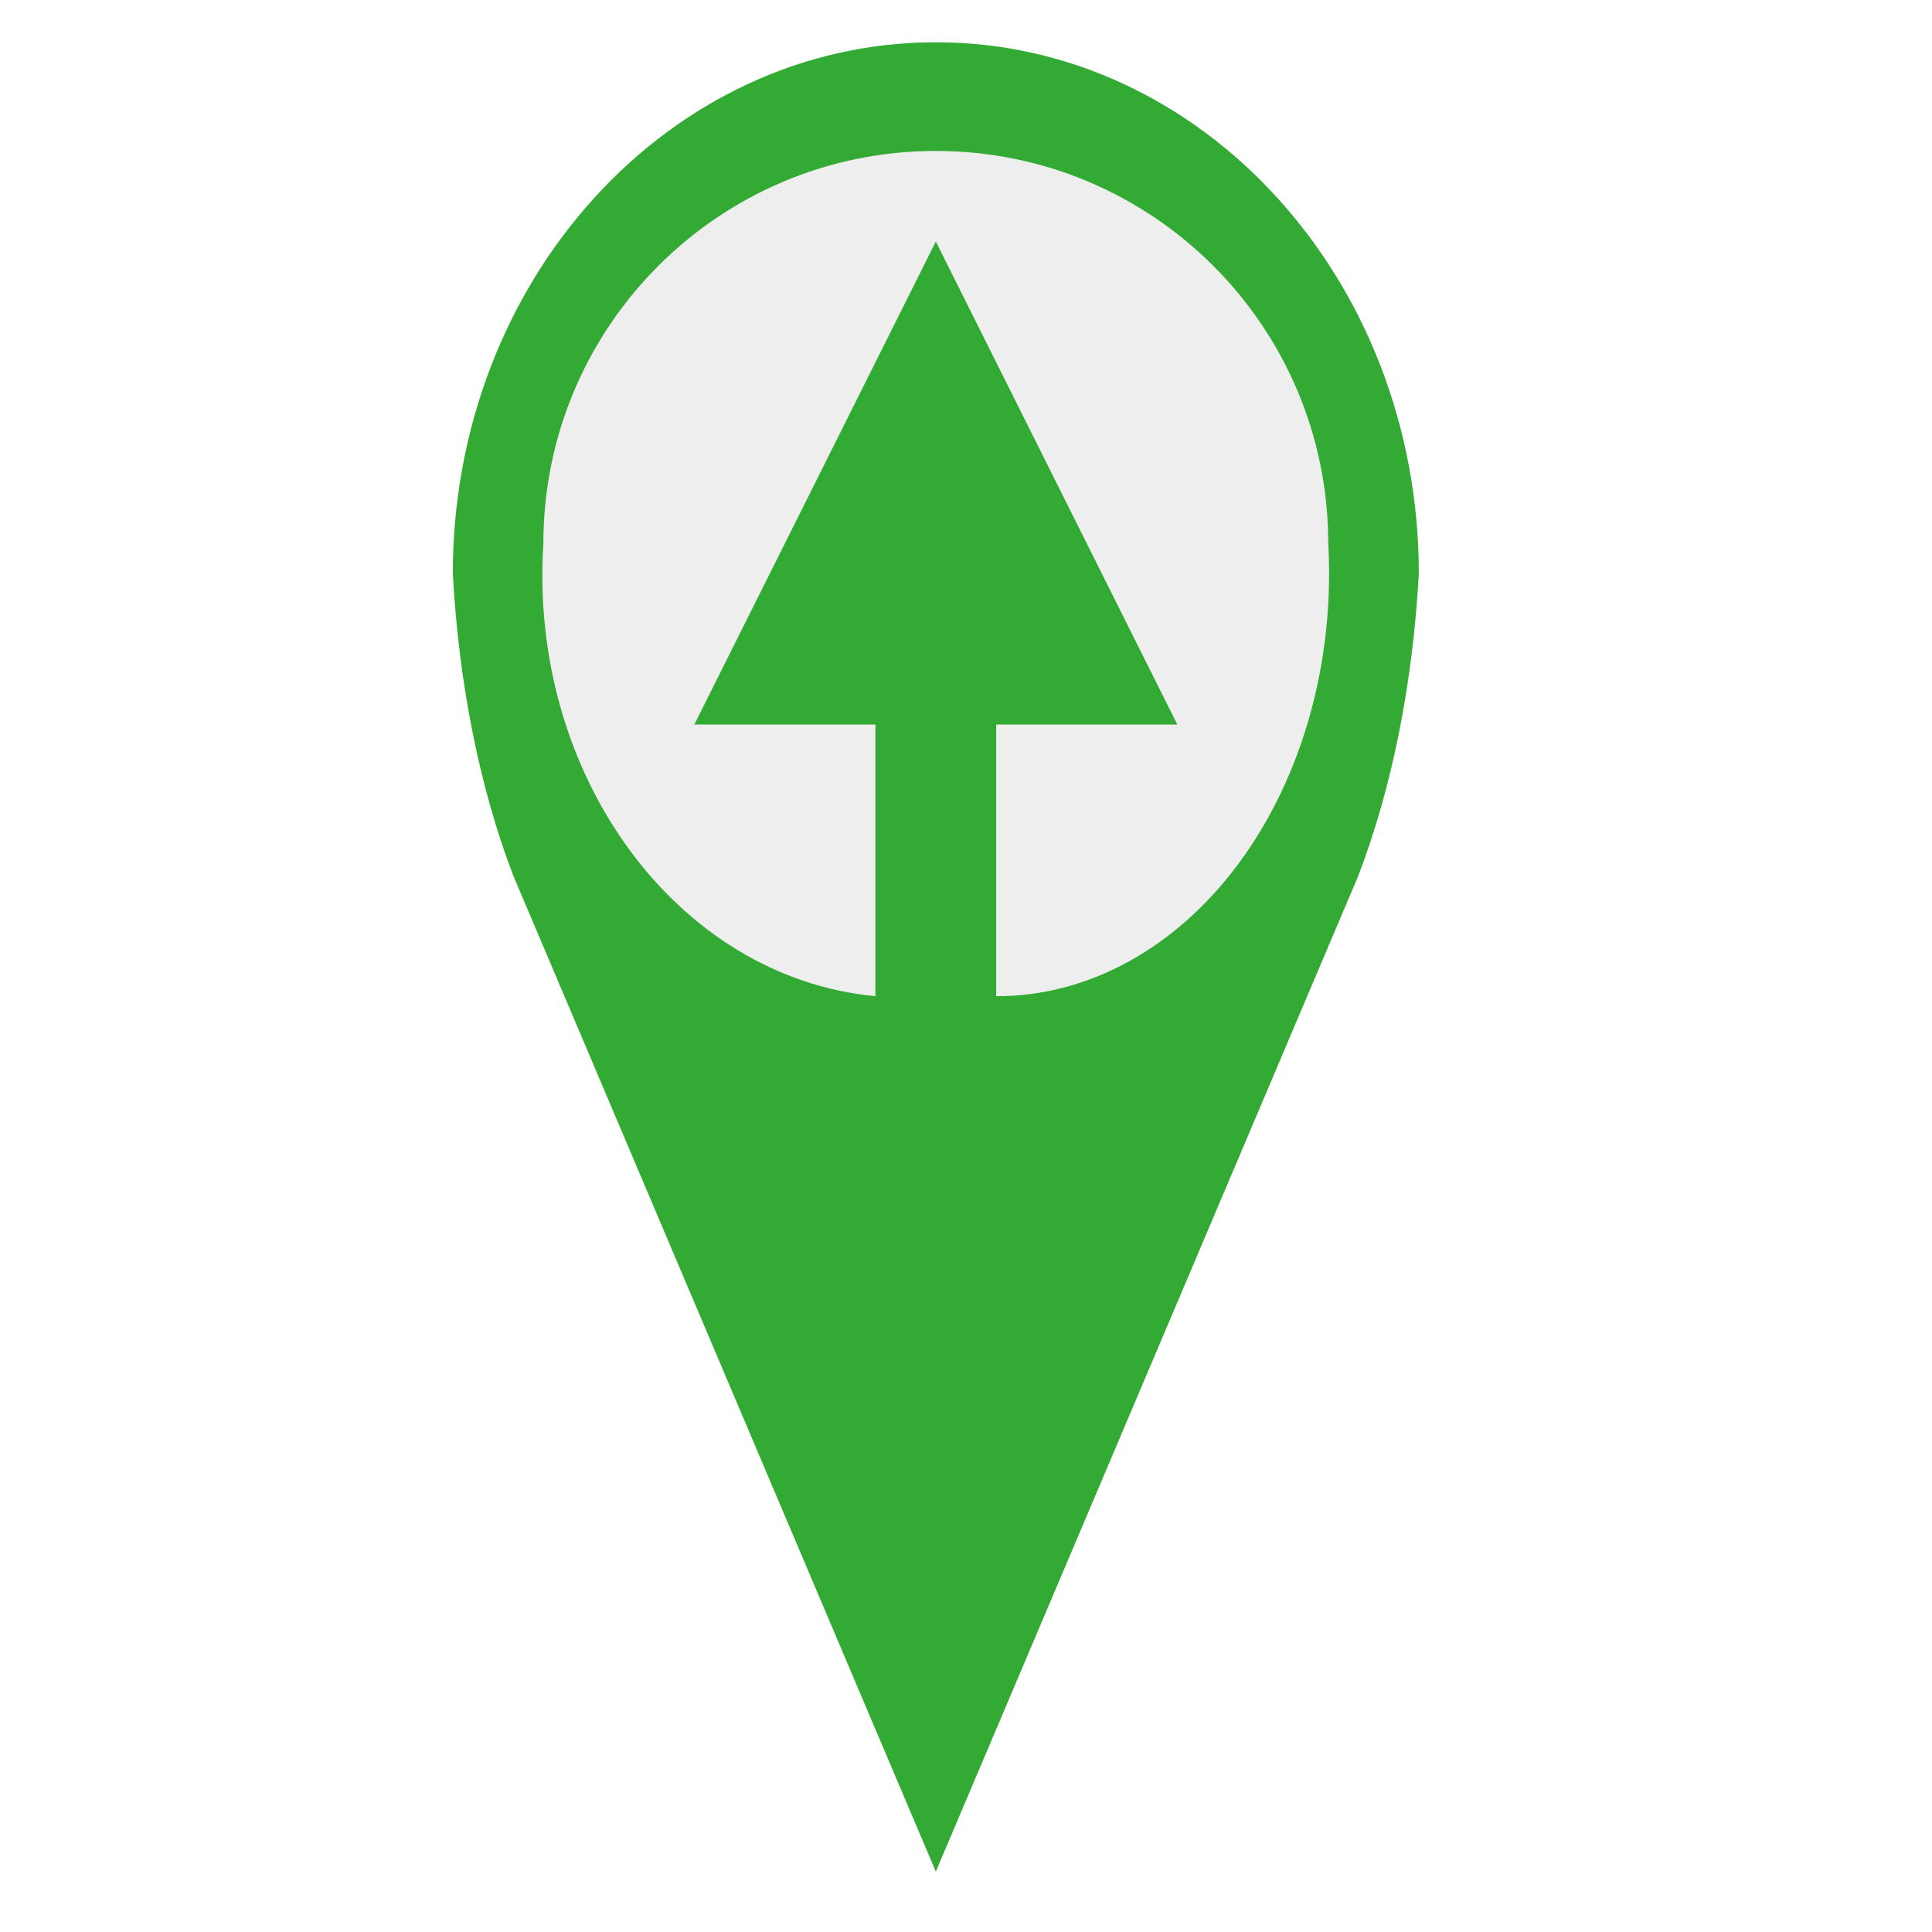
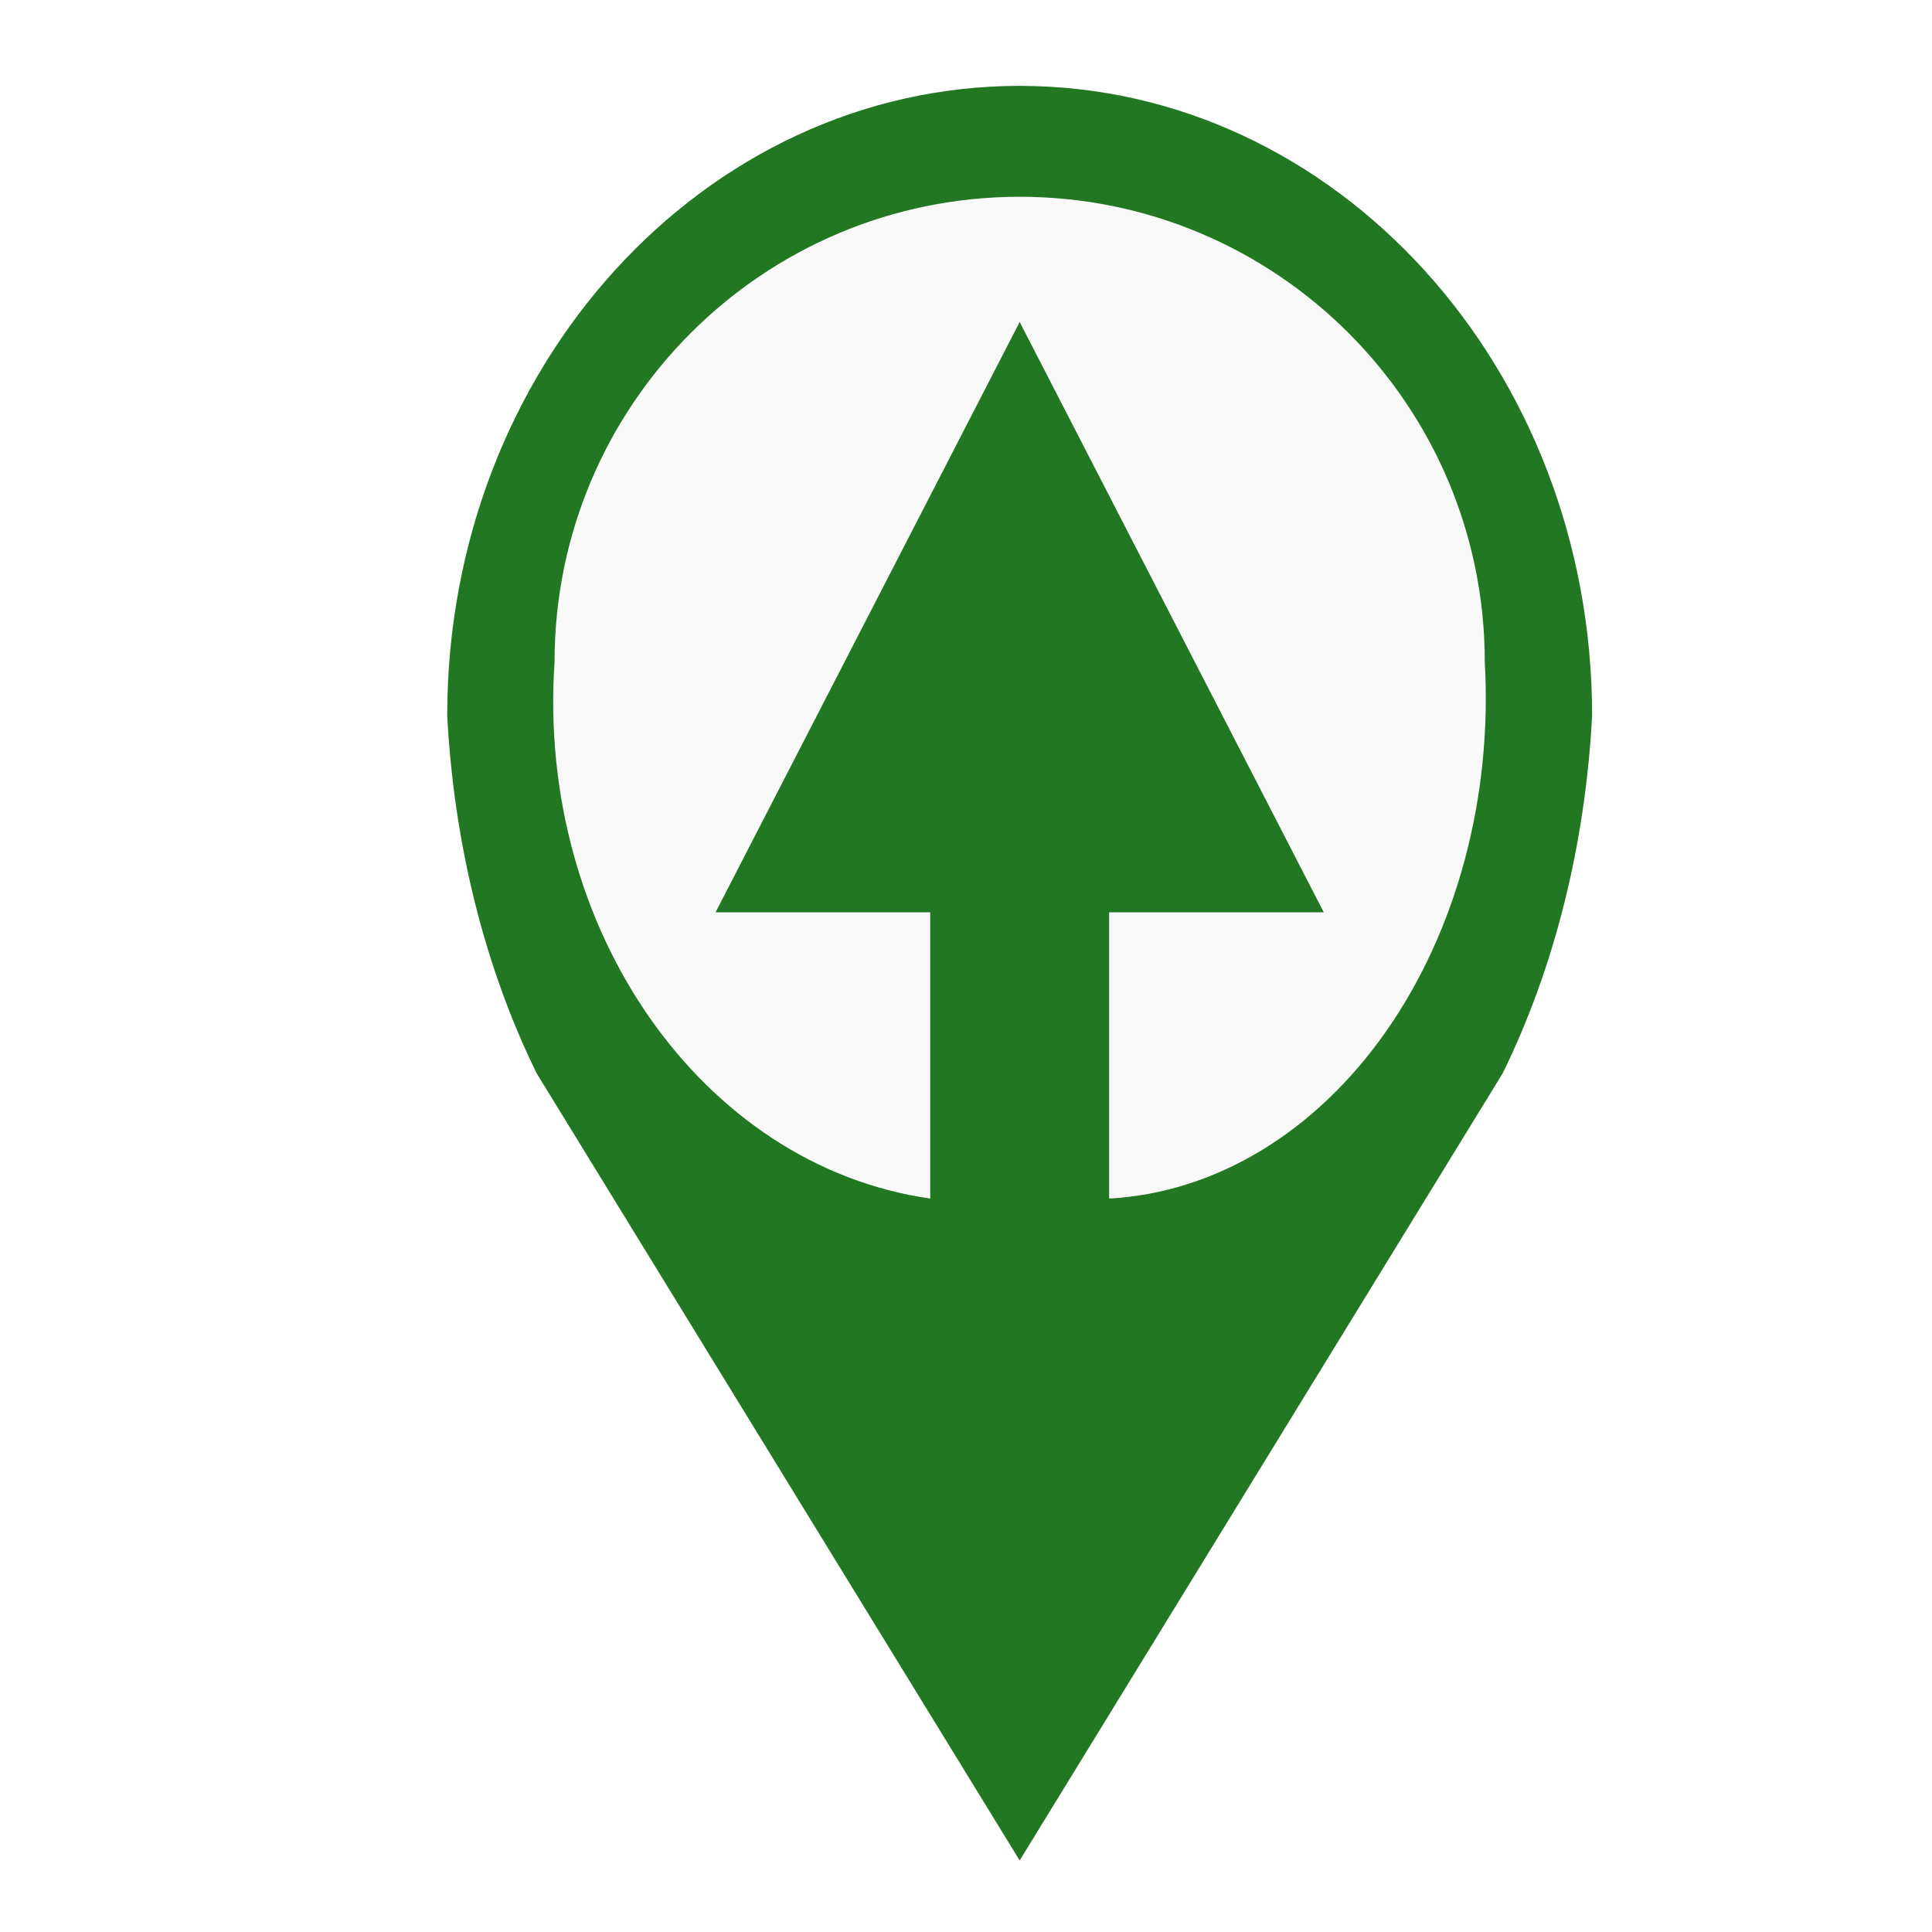
- <svg xmlns="http://www.w3.org/2000/svg" viewBox="0 0 64 64" fill="currentColor" aria-hidden="true">
-   <path d="       m 47 19       a 10 11 0 0 0 -32 0       a 10 20 0 0 0 2 10       l 14 33       l 14 -33       a 10 20 0 0 0 2 -10     Z" fill="#33aa33" />
-   <path d="       m 44 18       a 12 12 0 0 0 -26 0       a 12 14 0 0 0 11 15       l 0 -9       l -6 0       l 8 -16       l 8 16       l -6 0       l 0 9       a 11 14 0 0 0 11 -15     Z" fill="#eeeeee" />
+ <svg xmlns="http://www.w3.org/2000/svg" viewBox="0 0 108 108" fill="currentColor" aria-hidden="true">
+   <path d="       m 89 40       a 20 22 0 0 0 -64 0       a 28 40 0 0 0 5 20       l 27 44       l 27 -44       a 28 40 0 0 0 5 -20     Z" fill="#227722" />
+   <path d="       m 83 37       a 24 24 0 0 0 -52 0       a 24 28 0 0 0 21 30       l 0 -16       l -12 0       l 17 -33       l 17 33       l -12 0       l 0 16       a 22 28 0 0 0 21 -30     Z" fill="#f9f9f9" />
</svg>
